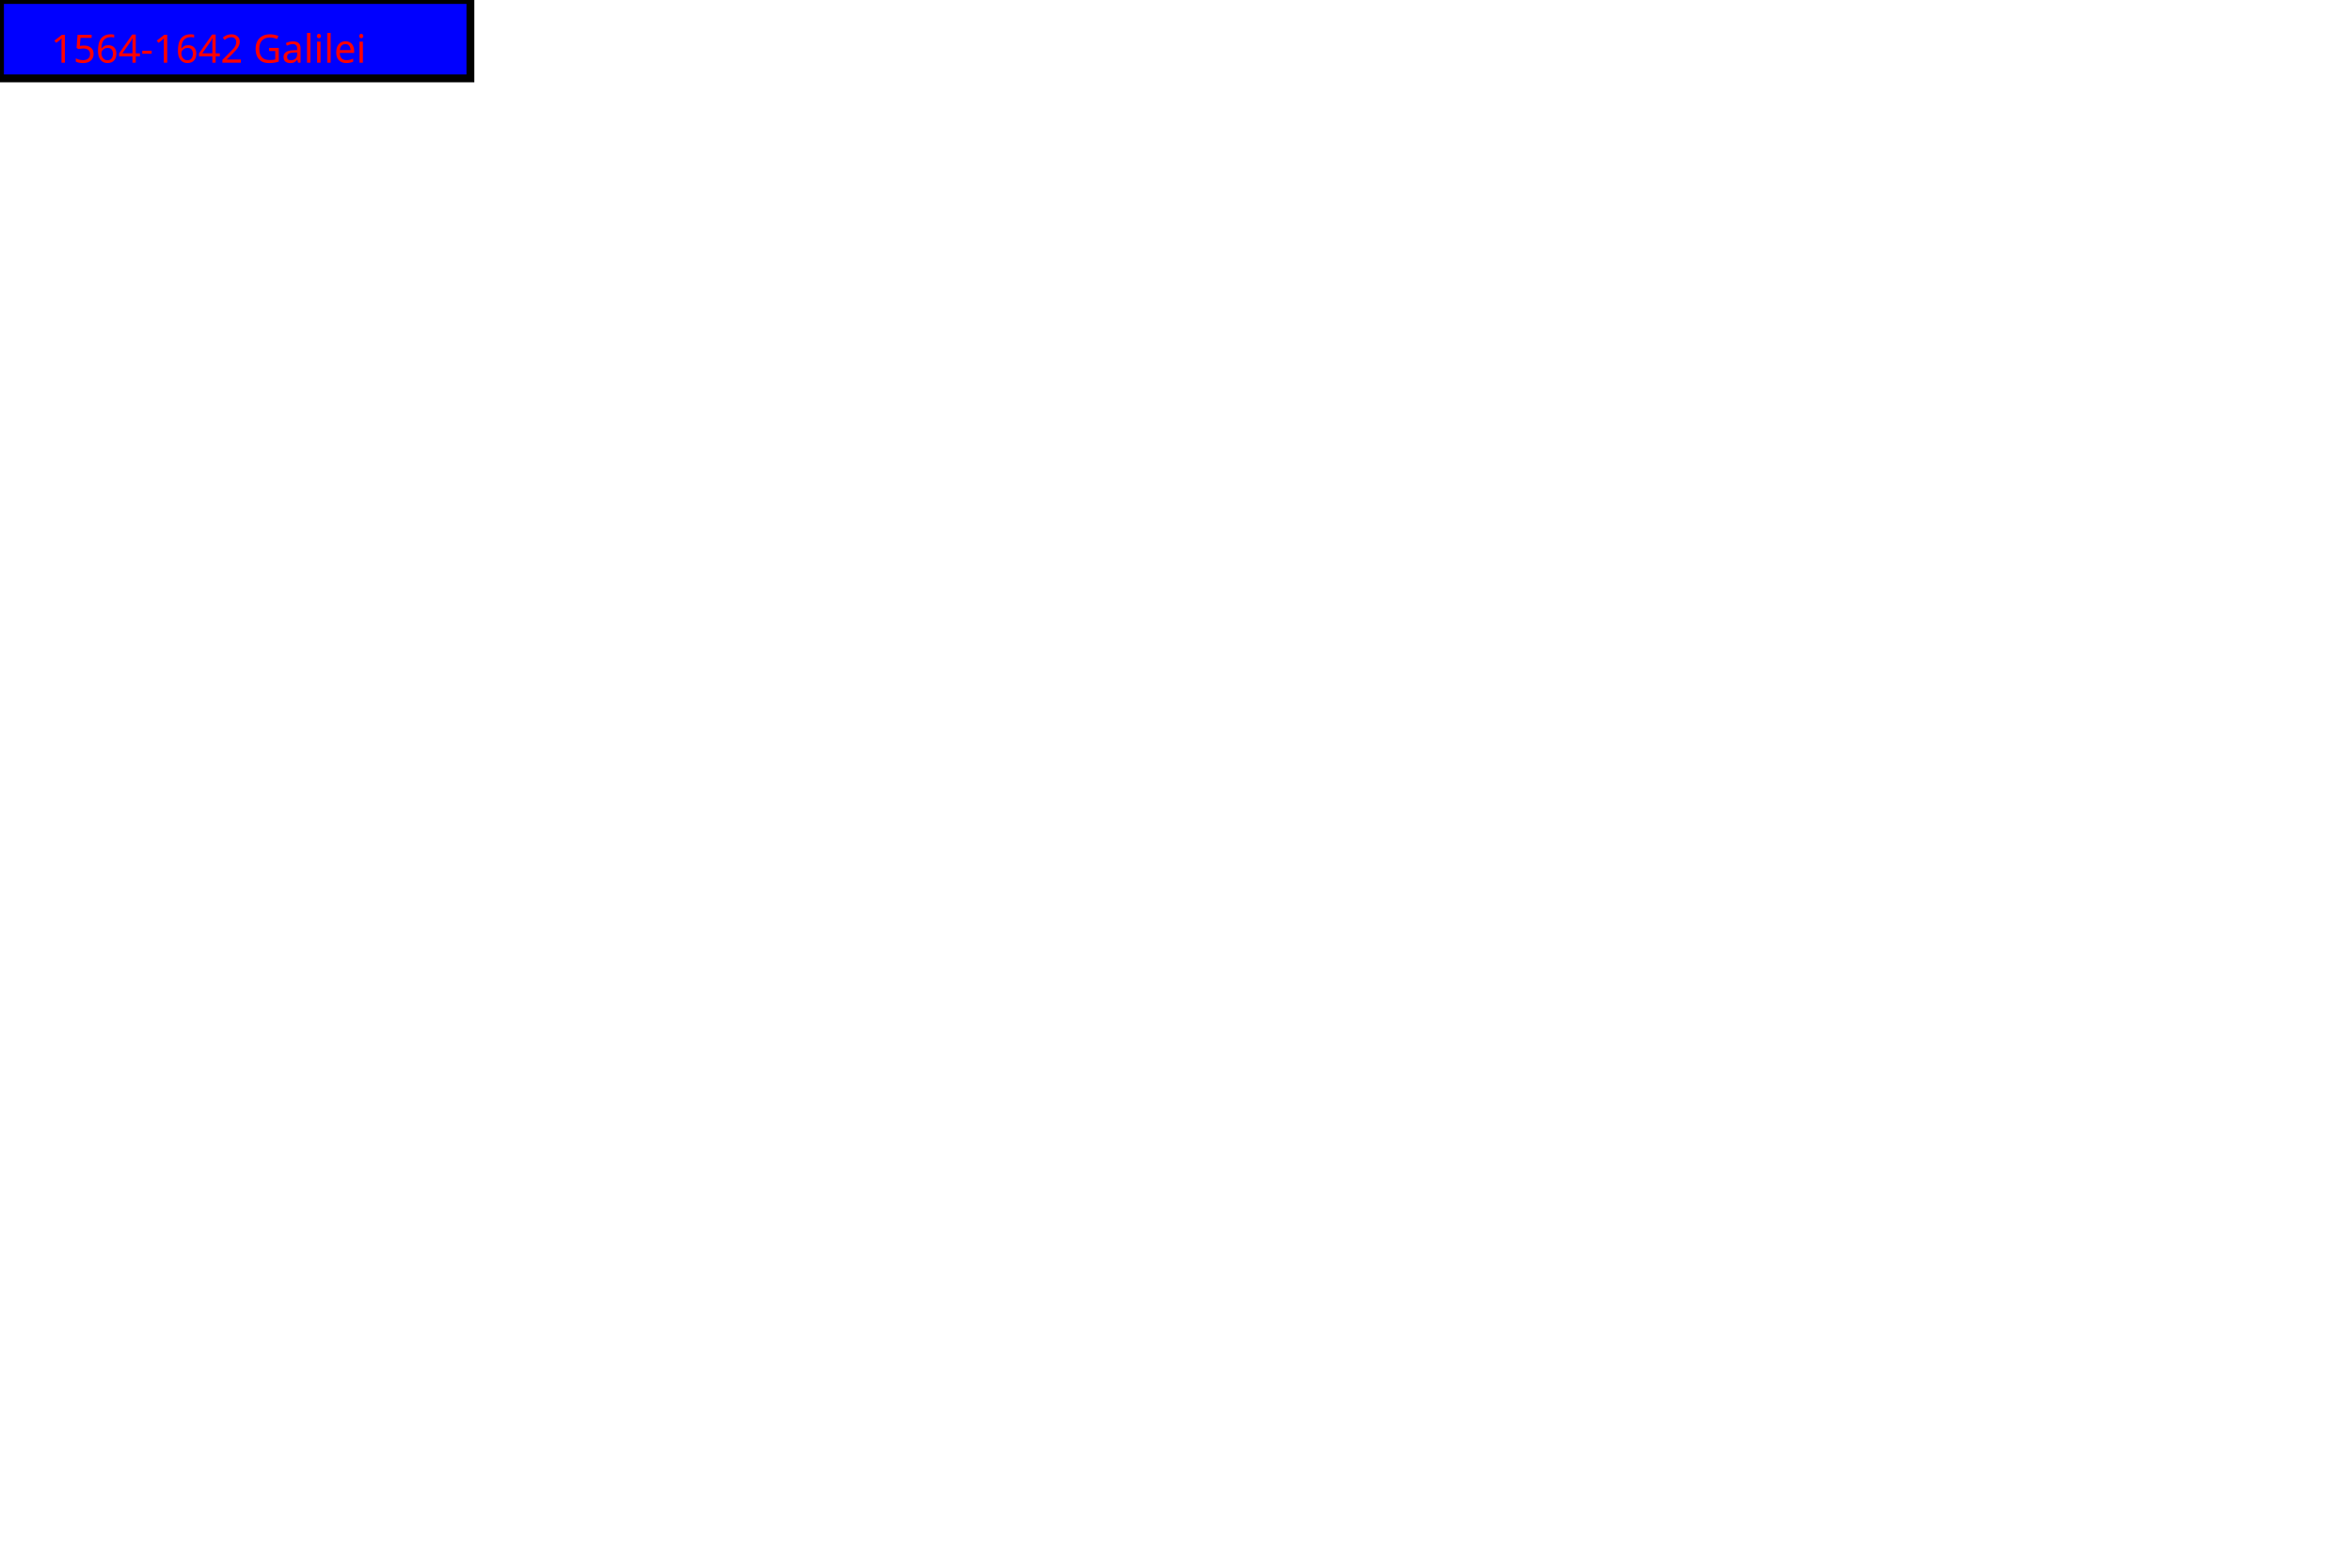
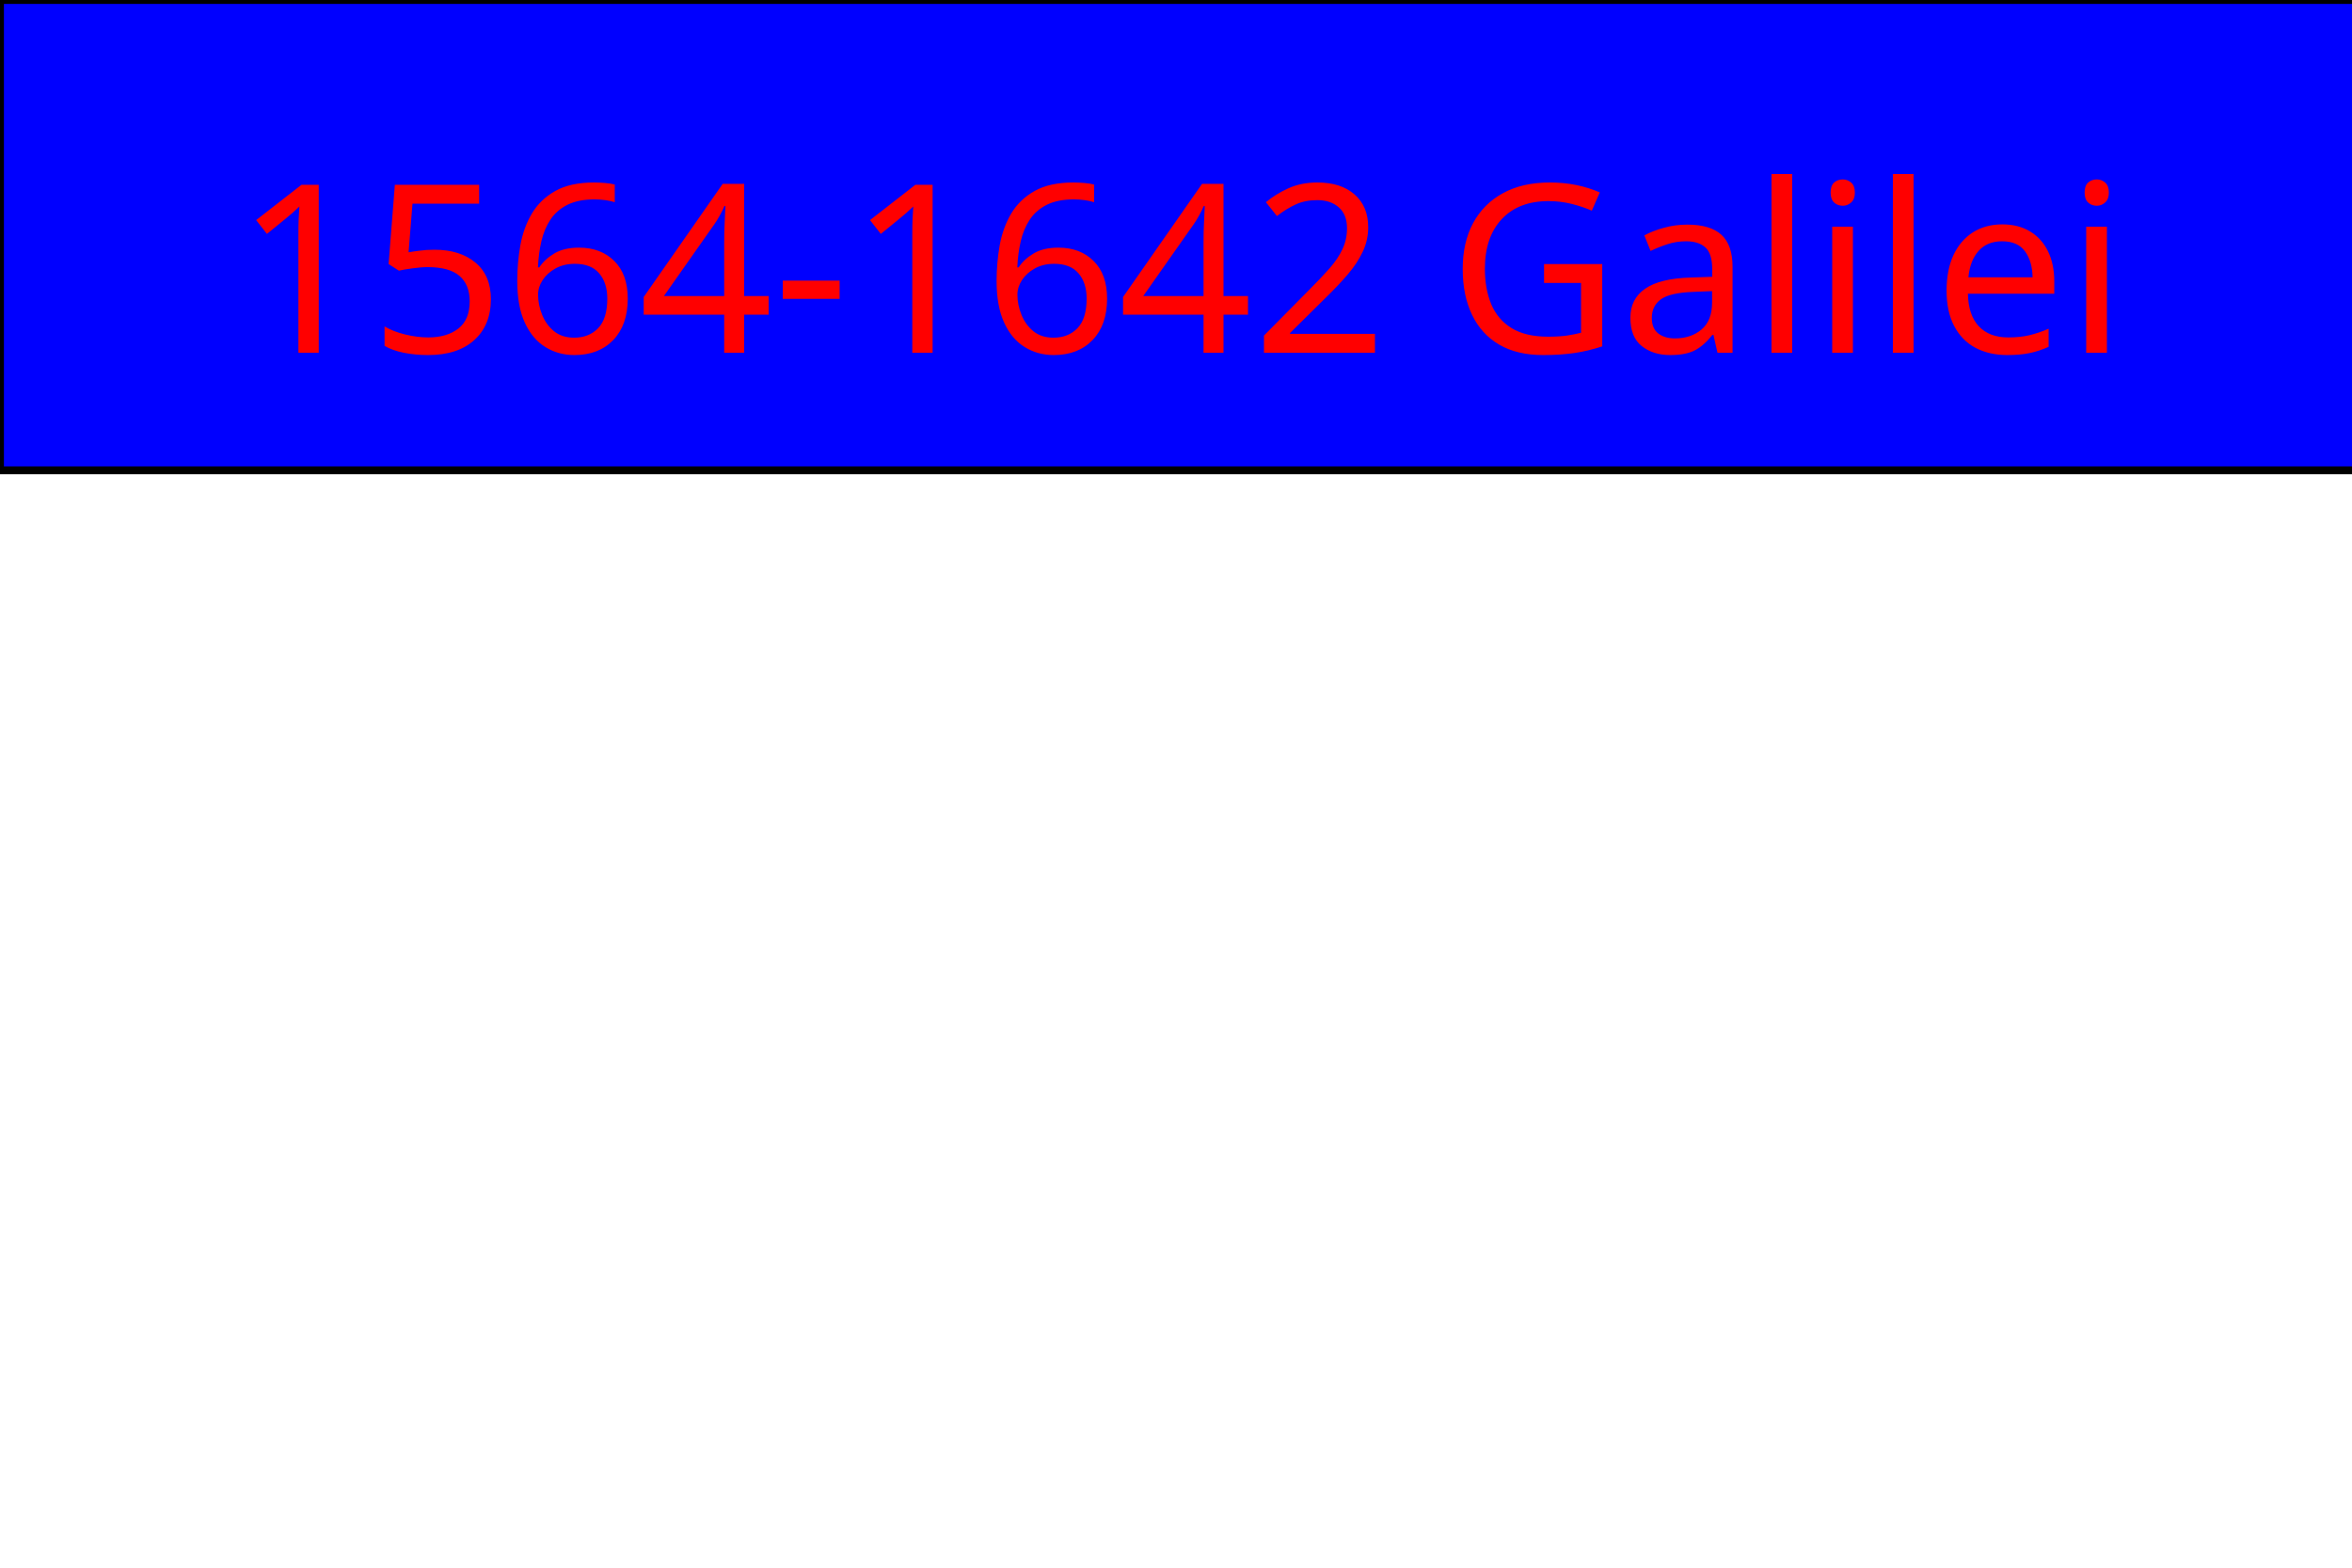
<svg xmlns="http://www.w3.org/2000/svg" version="1.1" viewBox="0 0 300 200">
-   <rect width="60" height="10" style="fill:rgb(0,0,255);stroke-width:1;stroke:rgb(0,0,0)" />
-   <text fill="red" font-size="5" font-family="Algerian" x="6.5" y="8">1564-1642 Galilei </text>
+   <rect width="700" height="60" style="fill:rgb(0,0,255);stroke-width:1;stroke:rgb(0,0,0)" />
+   <text fill="red" font-size="30" font-family="Algerian" x="30" y="45">1564-1642 Galilei</text>
</svg>
